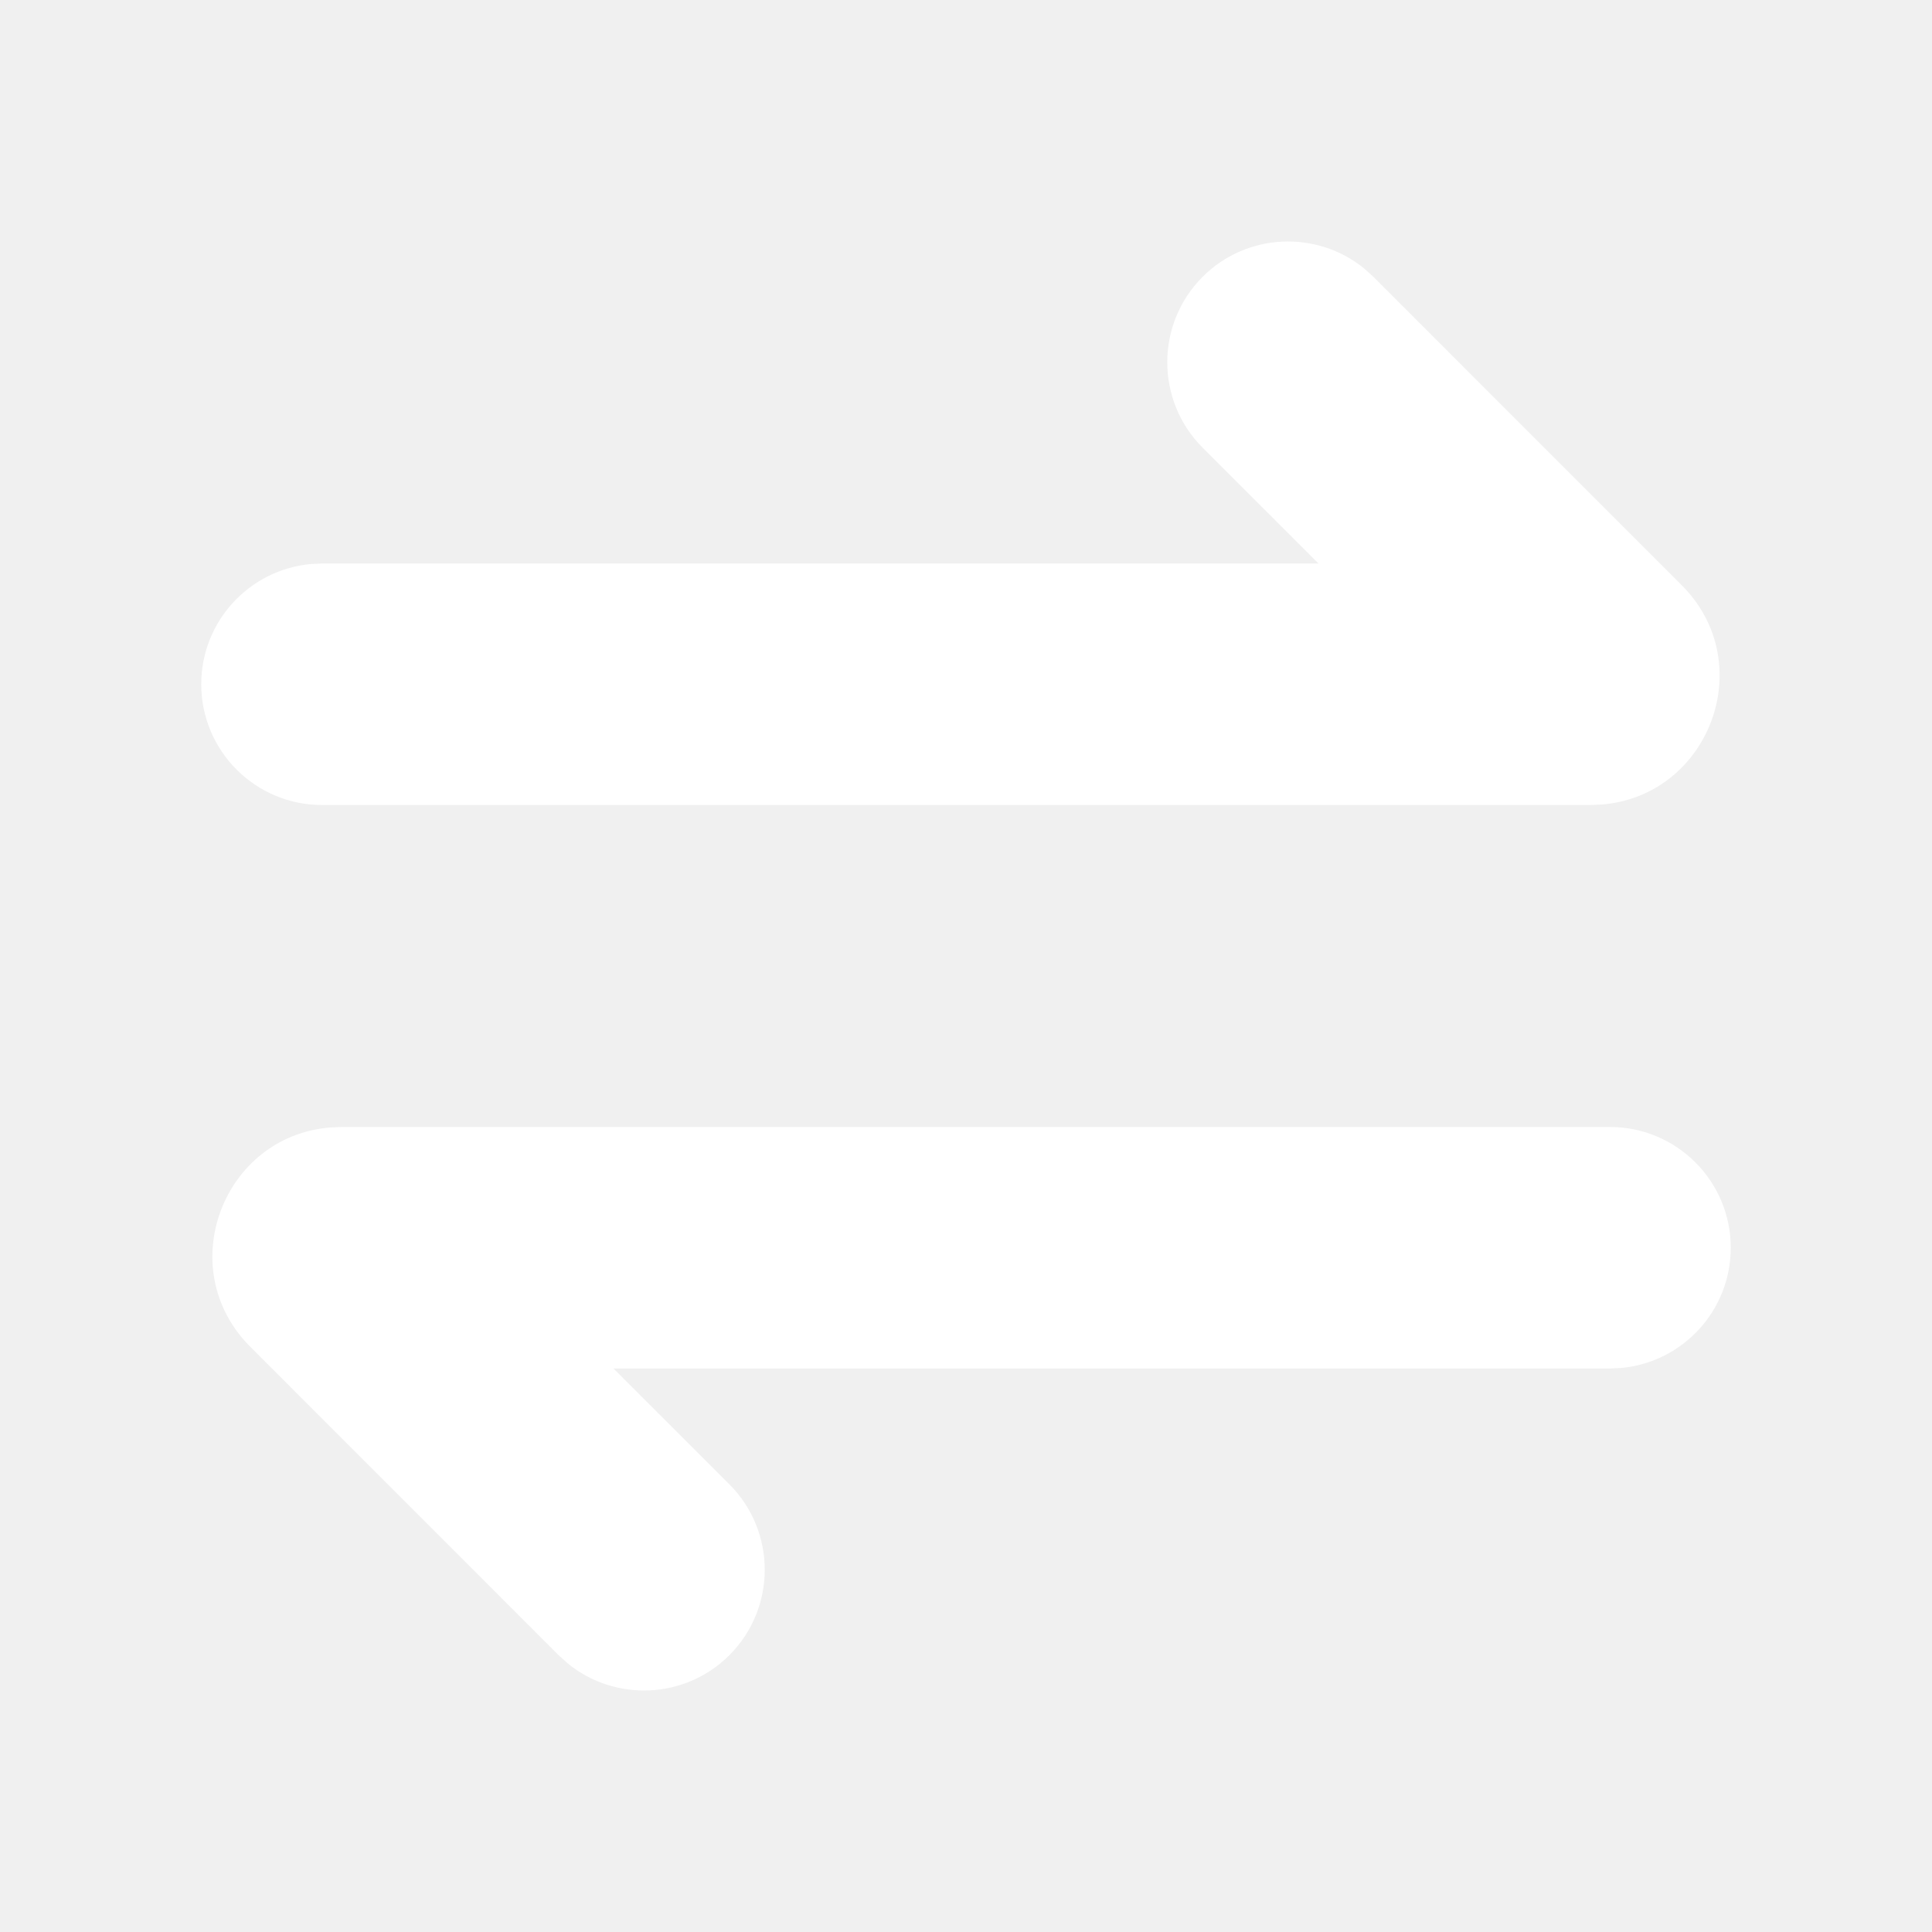
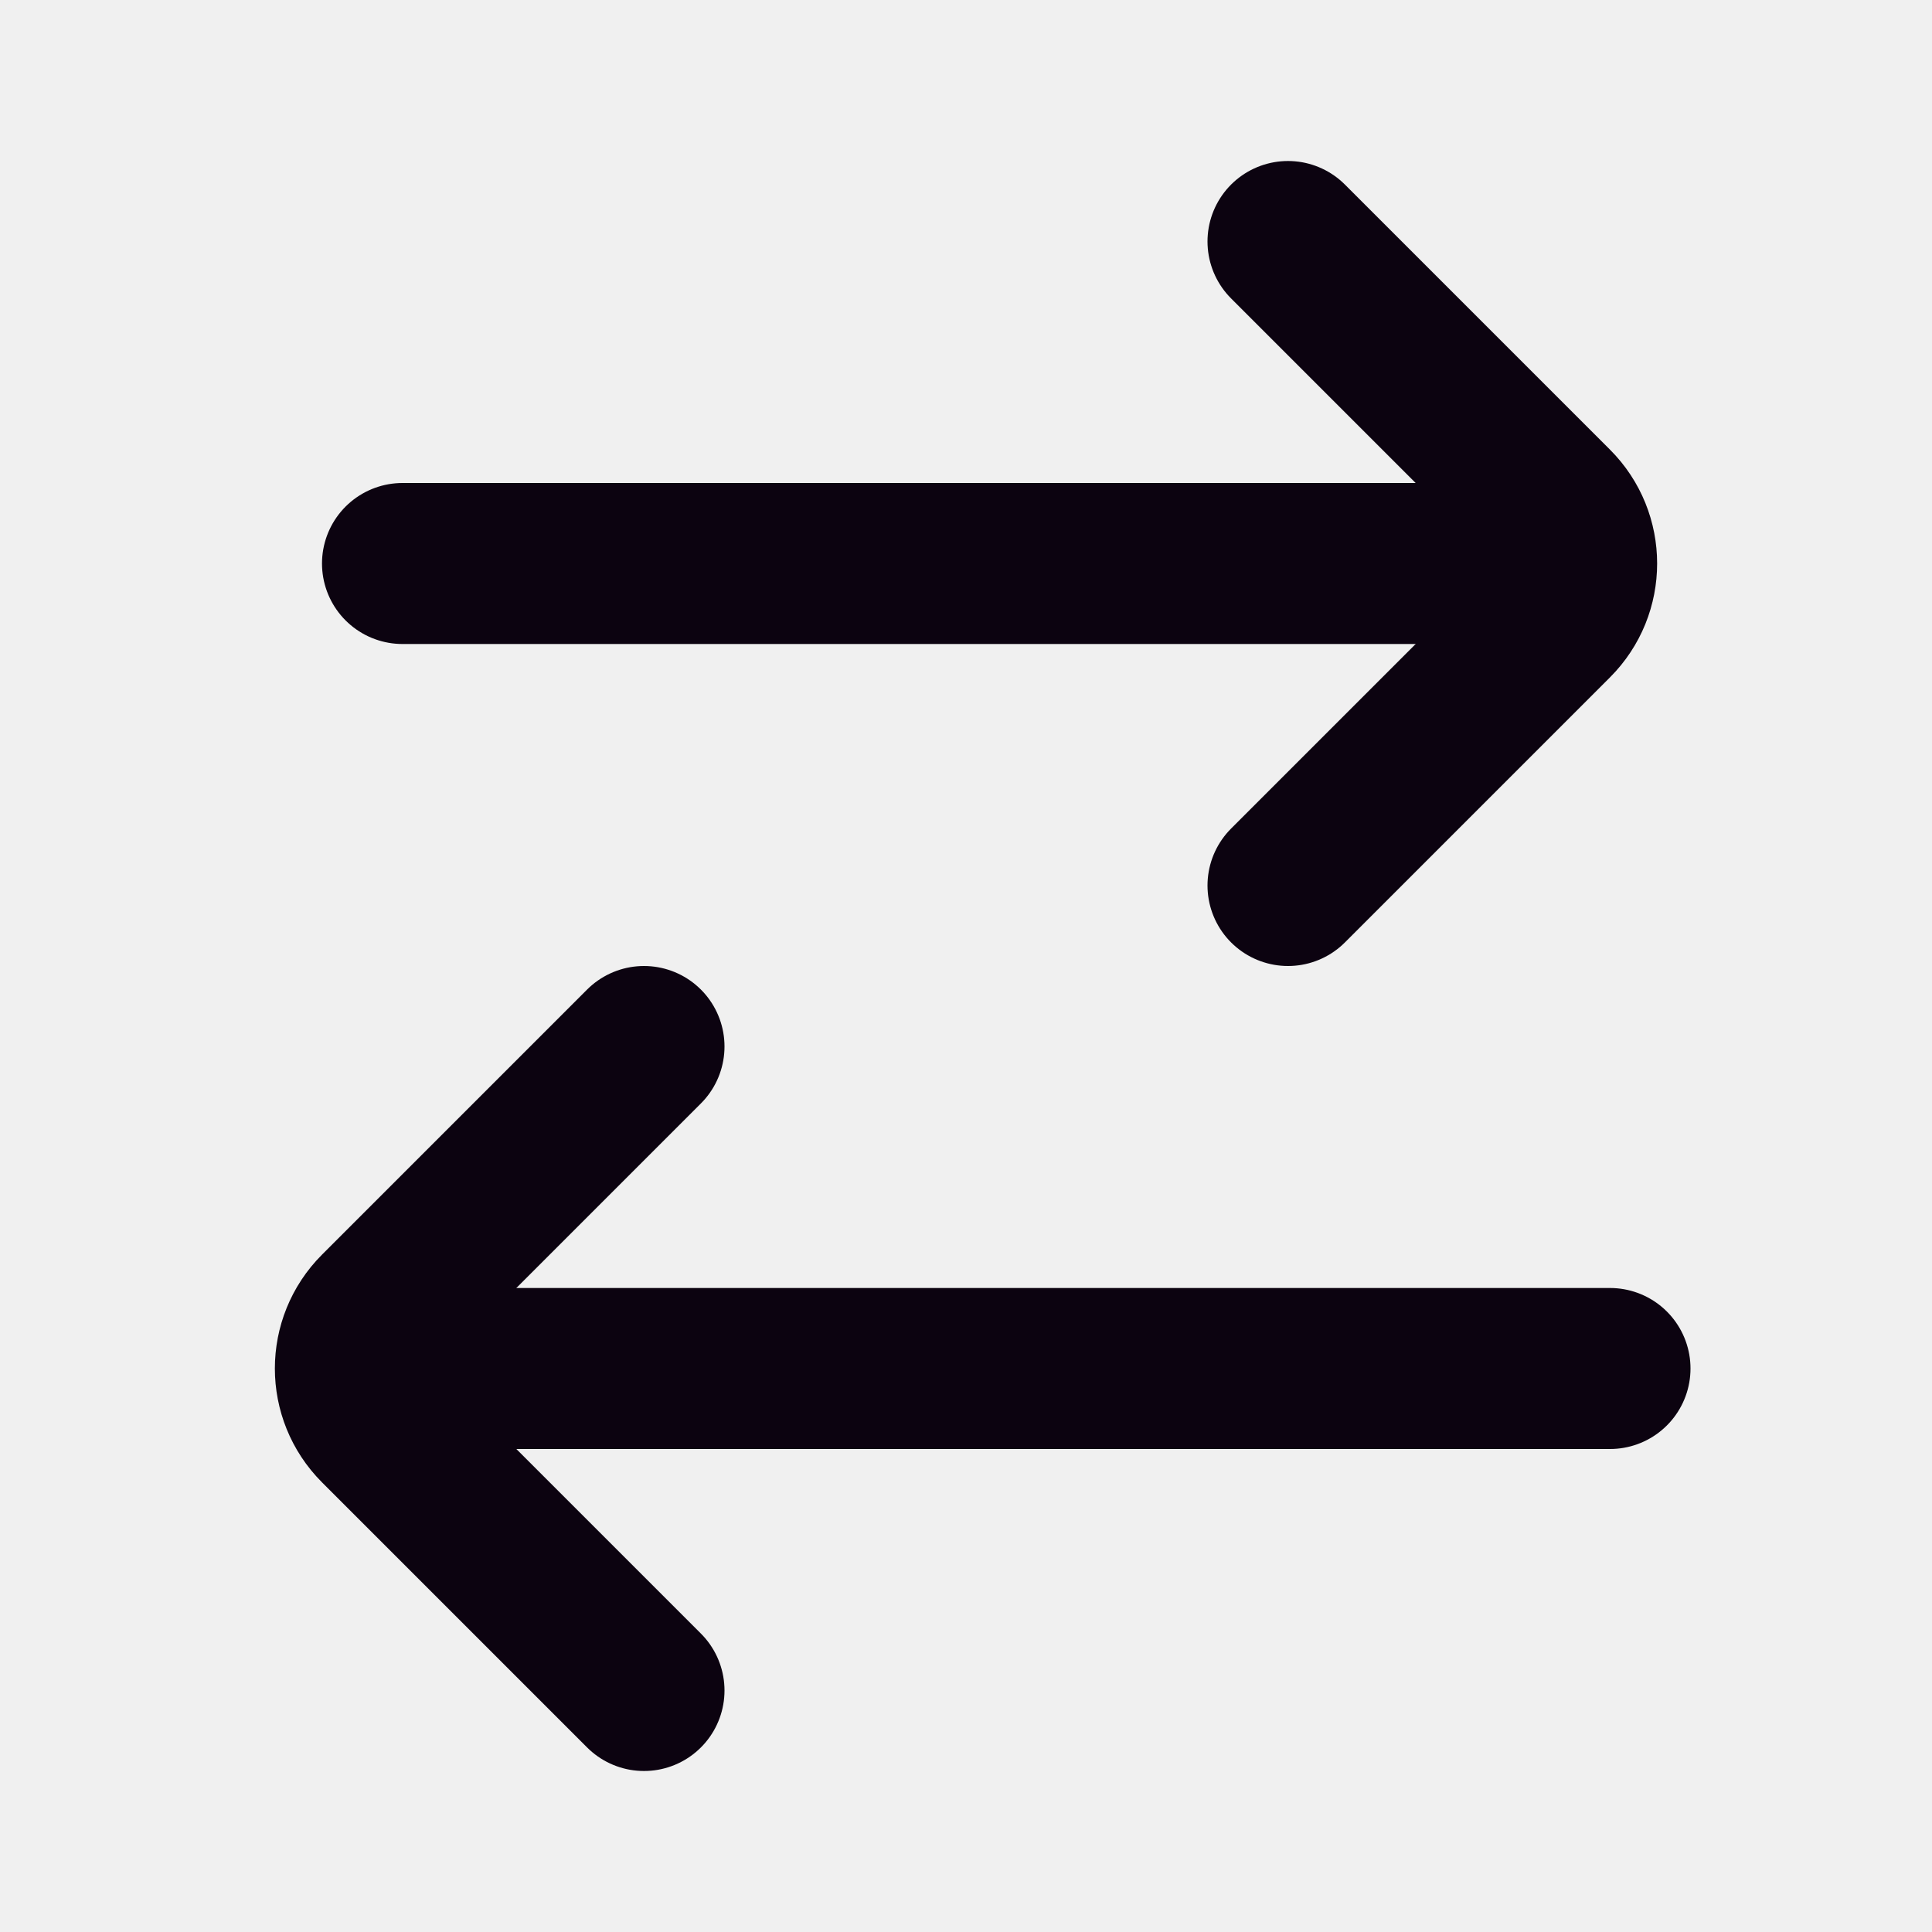
- <svg xmlns="http://www.w3.org/2000/svg" width="800px" height="800px" viewBox="0 0 24 24" version="1.1" fill="#ffffff">
-   <g id="SVGRepo_bgCarrier" stroke-width="0" />
-   <g id="SVGRepo_tracerCarrier" stroke-linecap="round" stroke-linejoin="round" />
-   <g id="SVGRepo_iconCarrier">
-     <g id="页面-1" stroke="none" stroke-width="1" fill="none" fill-rule="evenodd">
-       <g id="Arrow" transform="translate(-912, -50)" fill-rule="nonzero">
-         <g id="transfer_fill" transform="translate(912, 50)">
-           <path d="M24,0 L24,24 L0,24 L0,0 L24,0 Z M12.593,23.258 L12.582,23.26 L12.511,23.295 L12.492,23.299 L12.492,23.299 L12.477,23.295 L12.406,23.26 C12.396,23.256 12.387,23.259 12.382,23.265 L12.378,23.276 L12.361,23.703 L12.366,23.723 L12.377,23.736 L12.48,23.81 L12.495,23.814 L12.495,23.814 L12.507,23.81 L12.611,23.736 L12.623,23.72 L12.623,23.72 L12.627,23.703 L12.61,23.276 C12.608,23.266 12.601,23.259 12.593,23.258 L12.593,23.258 Z M12.858,23.145 L12.845,23.147 L12.66,23.24 L12.65,23.25 L12.65,23.25 L12.647,23.261 L12.665,23.691 L12.67,23.703 L12.67,23.703 L12.678,23.71 L12.879,23.803 C12.891,23.807 12.902,23.803 12.908,23.795 L12.912,23.781 L12.878,23.167 C12.875,23.155 12.867,23.147 12.858,23.145 L12.858,23.145 Z M12.143,23.147 C12.133,23.142 12.122,23.145 12.116,23.153 L12.11,23.167 L12.076,23.781 C12.075,23.793 12.083,23.802 12.093,23.805 L12.108,23.803 L12.309,23.71 L12.319,23.702 L12.319,23.702 L12.323,23.691 L12.34,23.261 L12.337,23.249 L12.337,23.249 L12.328,23.24 L12.143,23.147 Z" id="MingCute" fill-rule="nonzero"> </path>
-           <path d="M20,14 C20.828,14 21.5,14.672 21.5,15.5 C21.5,16.28 20.905,16.92 20.144,16.993 L20,17 L7.621,17 L9.061,18.439 C9.646,19.025 9.646,19.975 9.061,20.561 C8.511,21.11 7.642,21.144 7.053,20.664 L6.939,20.561 L3.11,16.731 C2.136,15.757 2.77,14.114 4.101,14.006 L4.241,14 L20,14 Z M14.939,3.439 C15.488,2.89 16.358,2.856 16.947,3.336 L17.061,3.439 L20.89,7.269 C21.864,8.243 21.23,9.886 19.899,9.994 L19.759,10 L4,10 C3.172,10 2.5,9.328 2.5,8.5 C2.5,7.72 3.095,7.08 3.856,7.007 L4,7 L16.379,7 L14.939,5.561 C14.354,4.975 14.354,4.025 14.939,3.439 Z" id="形状" fill="#fff"> </path>
-         </g>
-       </g>
+ <svg xmlns="http://www.w3.org/2000/svg" width="800px" height="800px" viewBox="0 0 24 24" version="1.1">
+   <g id="Page-1" stroke="none" stroke-width="1" fill="none" fill-rule="evenodd">
+     <g id="Transfer">
+       <rect id="Rectangle" fill-rule="nonzero" x="0" y="0" width="24" height="24">
+ 
+ </rect>
+       <path d="M19,7 L5,7 M20,17 L5,17" id="Shape" stroke="#0C0310" stroke-width="2" stroke-linecap="round">
+ 
+ </path>
+       <path d="M16,3 L19.293,6.293 C19.683,6.683 19.683,7.317 19.293,7.707 L16,11" id="Path" stroke="#0C0310" stroke-width="2" stroke-linecap="round">
+ 
+ </path>
+       <path d="M8,13 L4.707,16.293 C4.317,16.683 4.317,17.317 4.707,17.707 L8,21" id="Path" stroke="#0C0310" stroke-width="2" stroke-linecap="round">
+ 
+ </path>
    </g>
  </g>
</svg>
